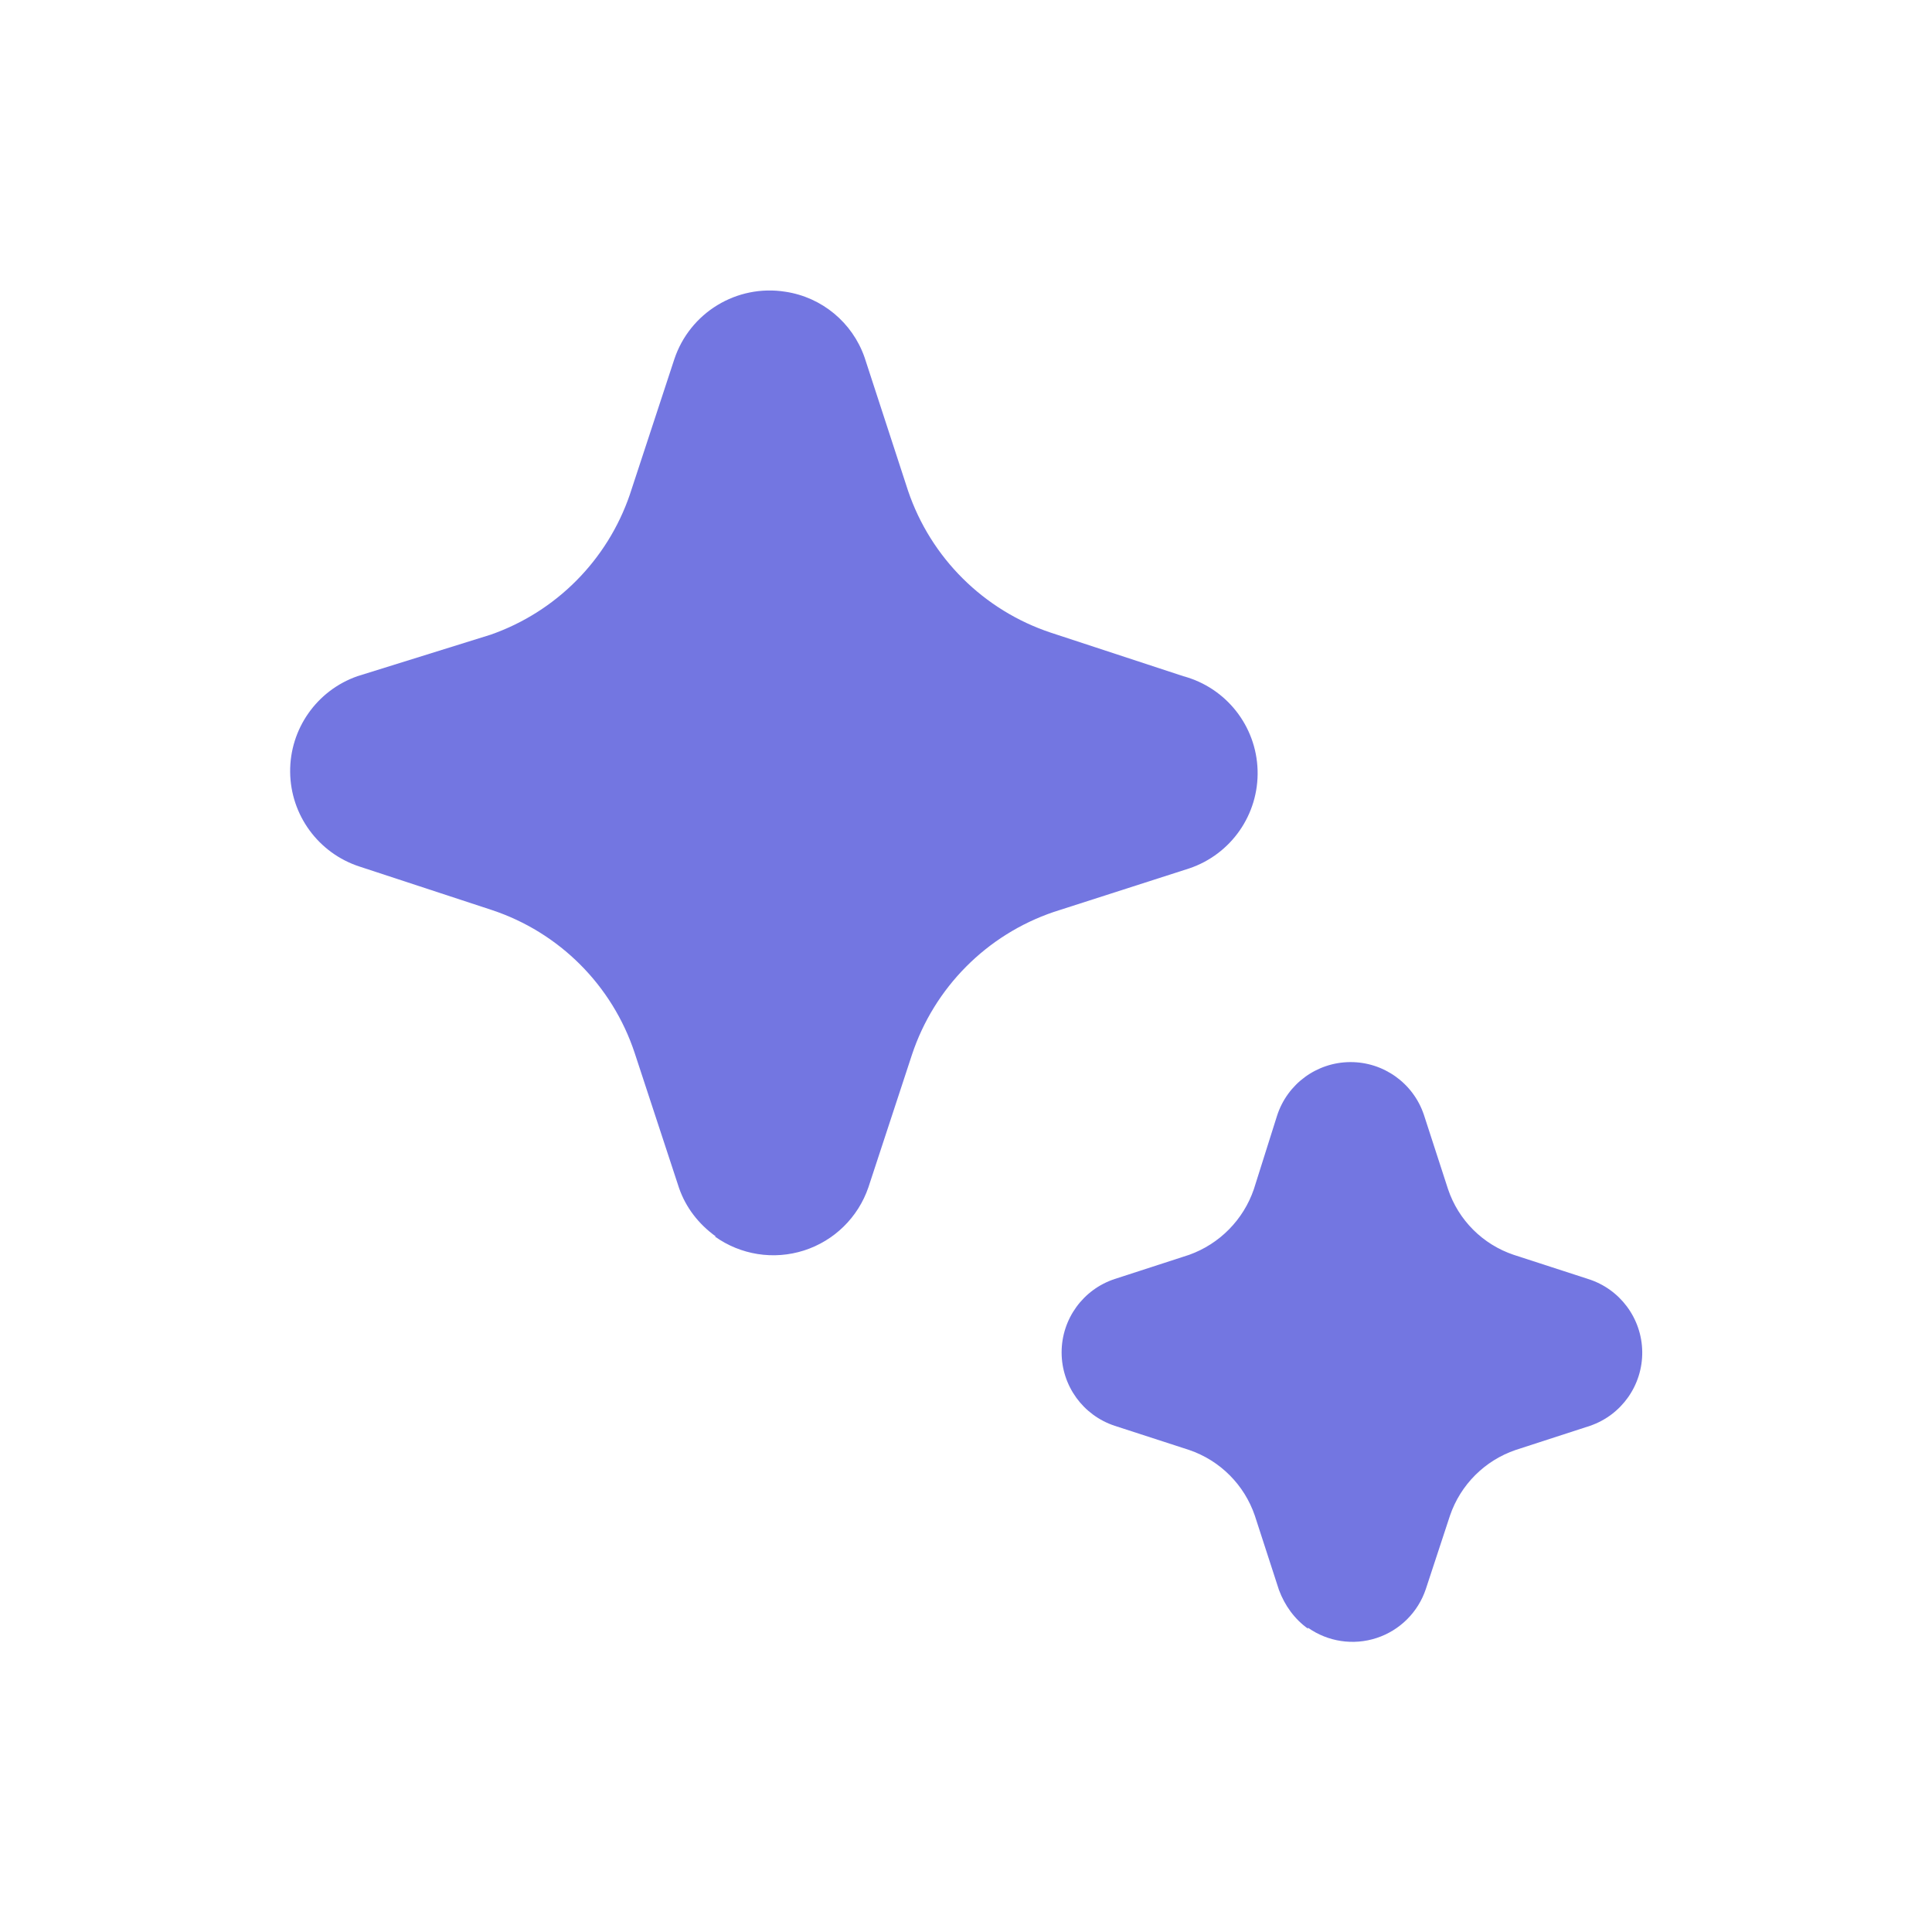
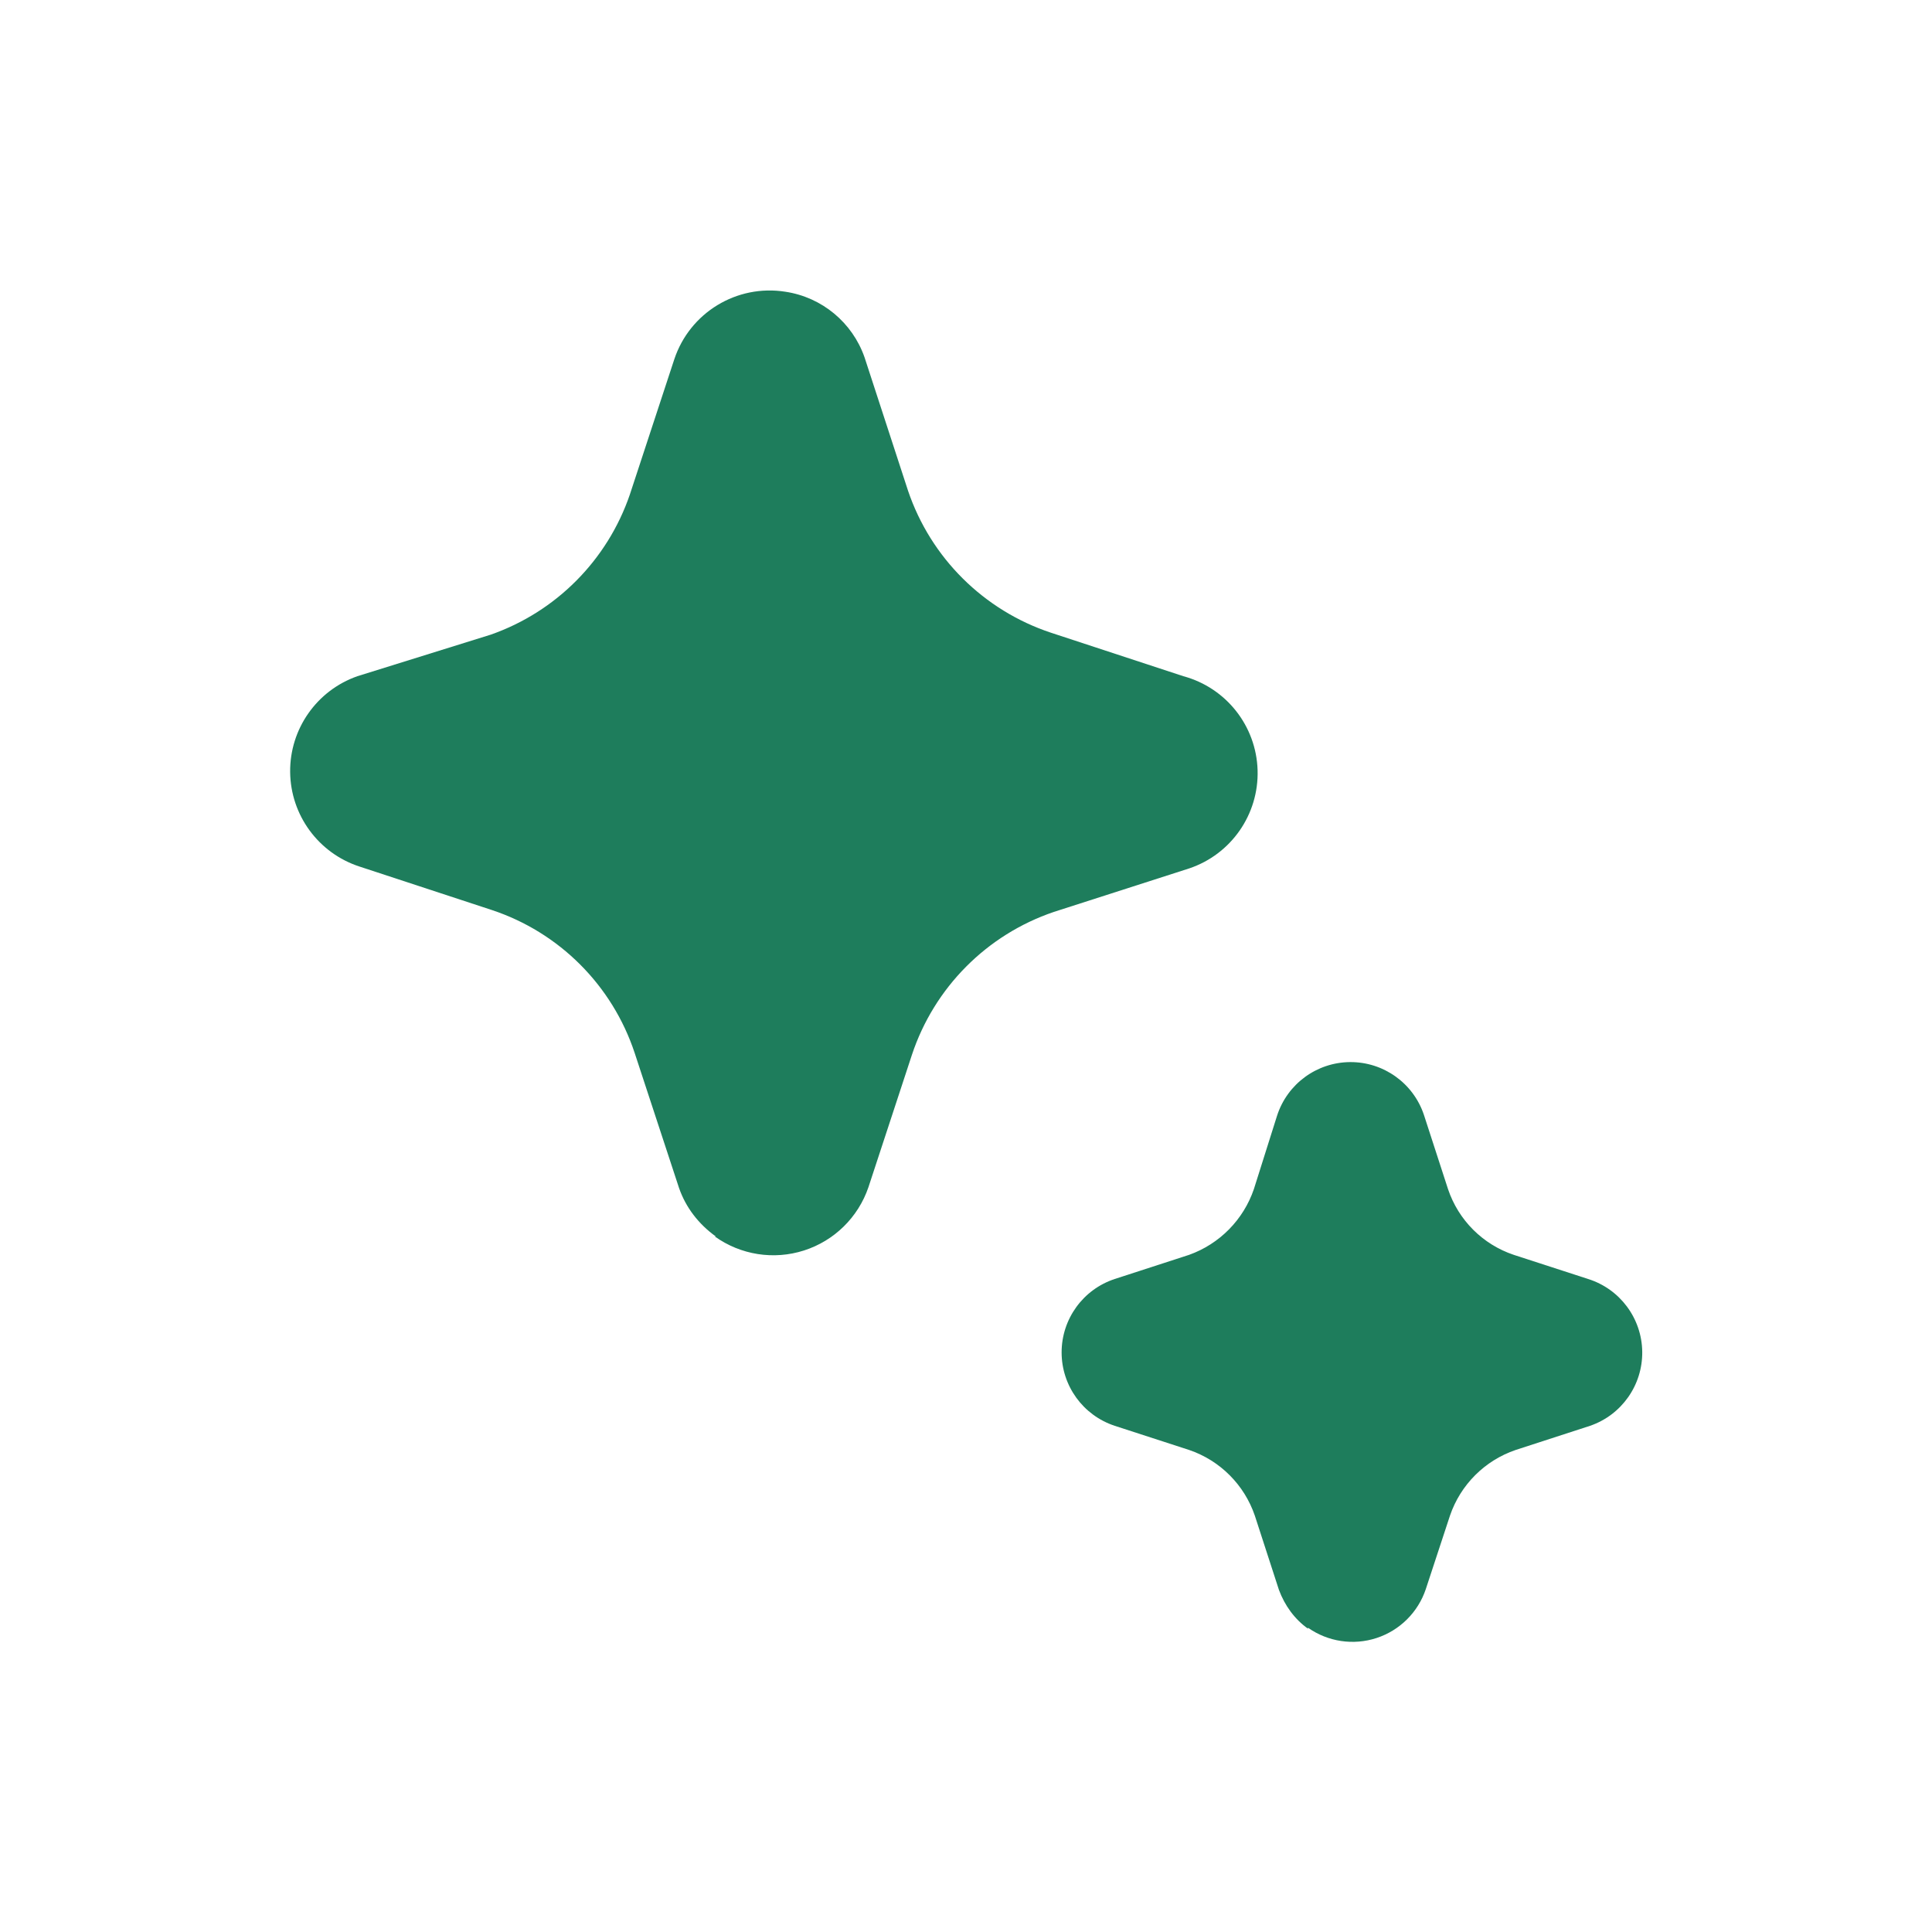
- <svg xmlns="http://www.w3.org/2000/svg" font-size="120px" aria-hidden="true" aria-label="Chat logo" fill="rgba(115, 118, 225, 1)" class="___12fm75w f1w7gpdv fez10in fg4l7m0" role="img" width="1em" height="1em" viewBox="0 0 20 20">
-   <path d="M7.4 12.8a1.04 1.04 0 0 0 1.59-.51l.45-1.37a2.34 2.34 0 0 1 1.47-1.48l1.4-.45A1.04 1.04 0 0 0 12.25 7l-1.37-.45A2.34 2.34 0 0 1 9.4 5.08L8.95 3.7a1.03 1.03 0 0 0-.82-.68 1.04 1.04 0 0 0-1.15.7l-.46 1.4a2.34 2.34 0 0 1-1.44 1.45L3.7 7a1.04 1.04 0 0 0 .02 1.97l1.37.45a2.33 2.33 0 0 1 1.48 1.48l.46 1.4c.07.2.2.37.38.5Zm6.14 4.05a.8.8 0 0 0 1.22-.4l.25-.76a1.09 1.09 0 0 1 .68-.68l.77-.25a.8.8 0 0 0-.02-1.52l-.77-.25a1.08 1.08 0 0 1-.68-.68l-.25-.77a.8.8 0 0 0-1.52.01l-.24.76a1.1 1.1 0 0 1-.67.68l-.77.25a.8.8 0 0 0 0 1.52l.77.25a1.09 1.09 0 0 1 .68.68l.25.77c.06.16.16.3.3.4Z" fill="rgba(115, 118, 225, 1)" />
+ <svg xmlns="http://www.w3.org/2000/svg" font-size="120px" aria-hidden="true" aria-label="Chat logo" fill="#1E7D5C" class="___12fm75w f1w7gpdv fez10in fg4l7m0" role="img" width="1em" height="1em" viewBox="0 0 20 20">
+   <path d="M7.4 12.8a1.04 1.04 0 0 0 1.59-.51l.45-1.37a2.34 2.34 0 0 1 1.47-1.48l1.4-.45A1.04 1.04 0 0 0 12.25 7l-1.37-.45A2.34 2.34 0 0 1 9.4 5.08L8.95 3.7a1.03 1.03 0 0 0-.82-.68 1.04 1.04 0 0 0-1.15.7l-.46 1.4a2.34 2.34 0 0 1-1.44 1.45L3.7 7a1.04 1.04 0 0 0 .02 1.97l1.37.45a2.33 2.33 0 0 1 1.48 1.48l.46 1.4c.07.2.2.37.38.5Zm6.14 4.05a.8.8 0 0 0 1.22-.4l.25-.76a1.09 1.09 0 0 1 .68-.68l.77-.25a.8.8 0 0 0-.02-1.52l-.77-.25a1.08 1.08 0 0 1-.68-.68l-.25-.77a.8.8 0 0 0-1.52.01l-.24.76a1.1 1.1 0 0 1-.67.68l-.77.25a.8.8 0 0 0 0 1.52l.77.25a1.09 1.09 0 0 1 .68.68l.25.77c.06.16.16.3.3.4Z" fill="#1E7D5C" />
</svg>
